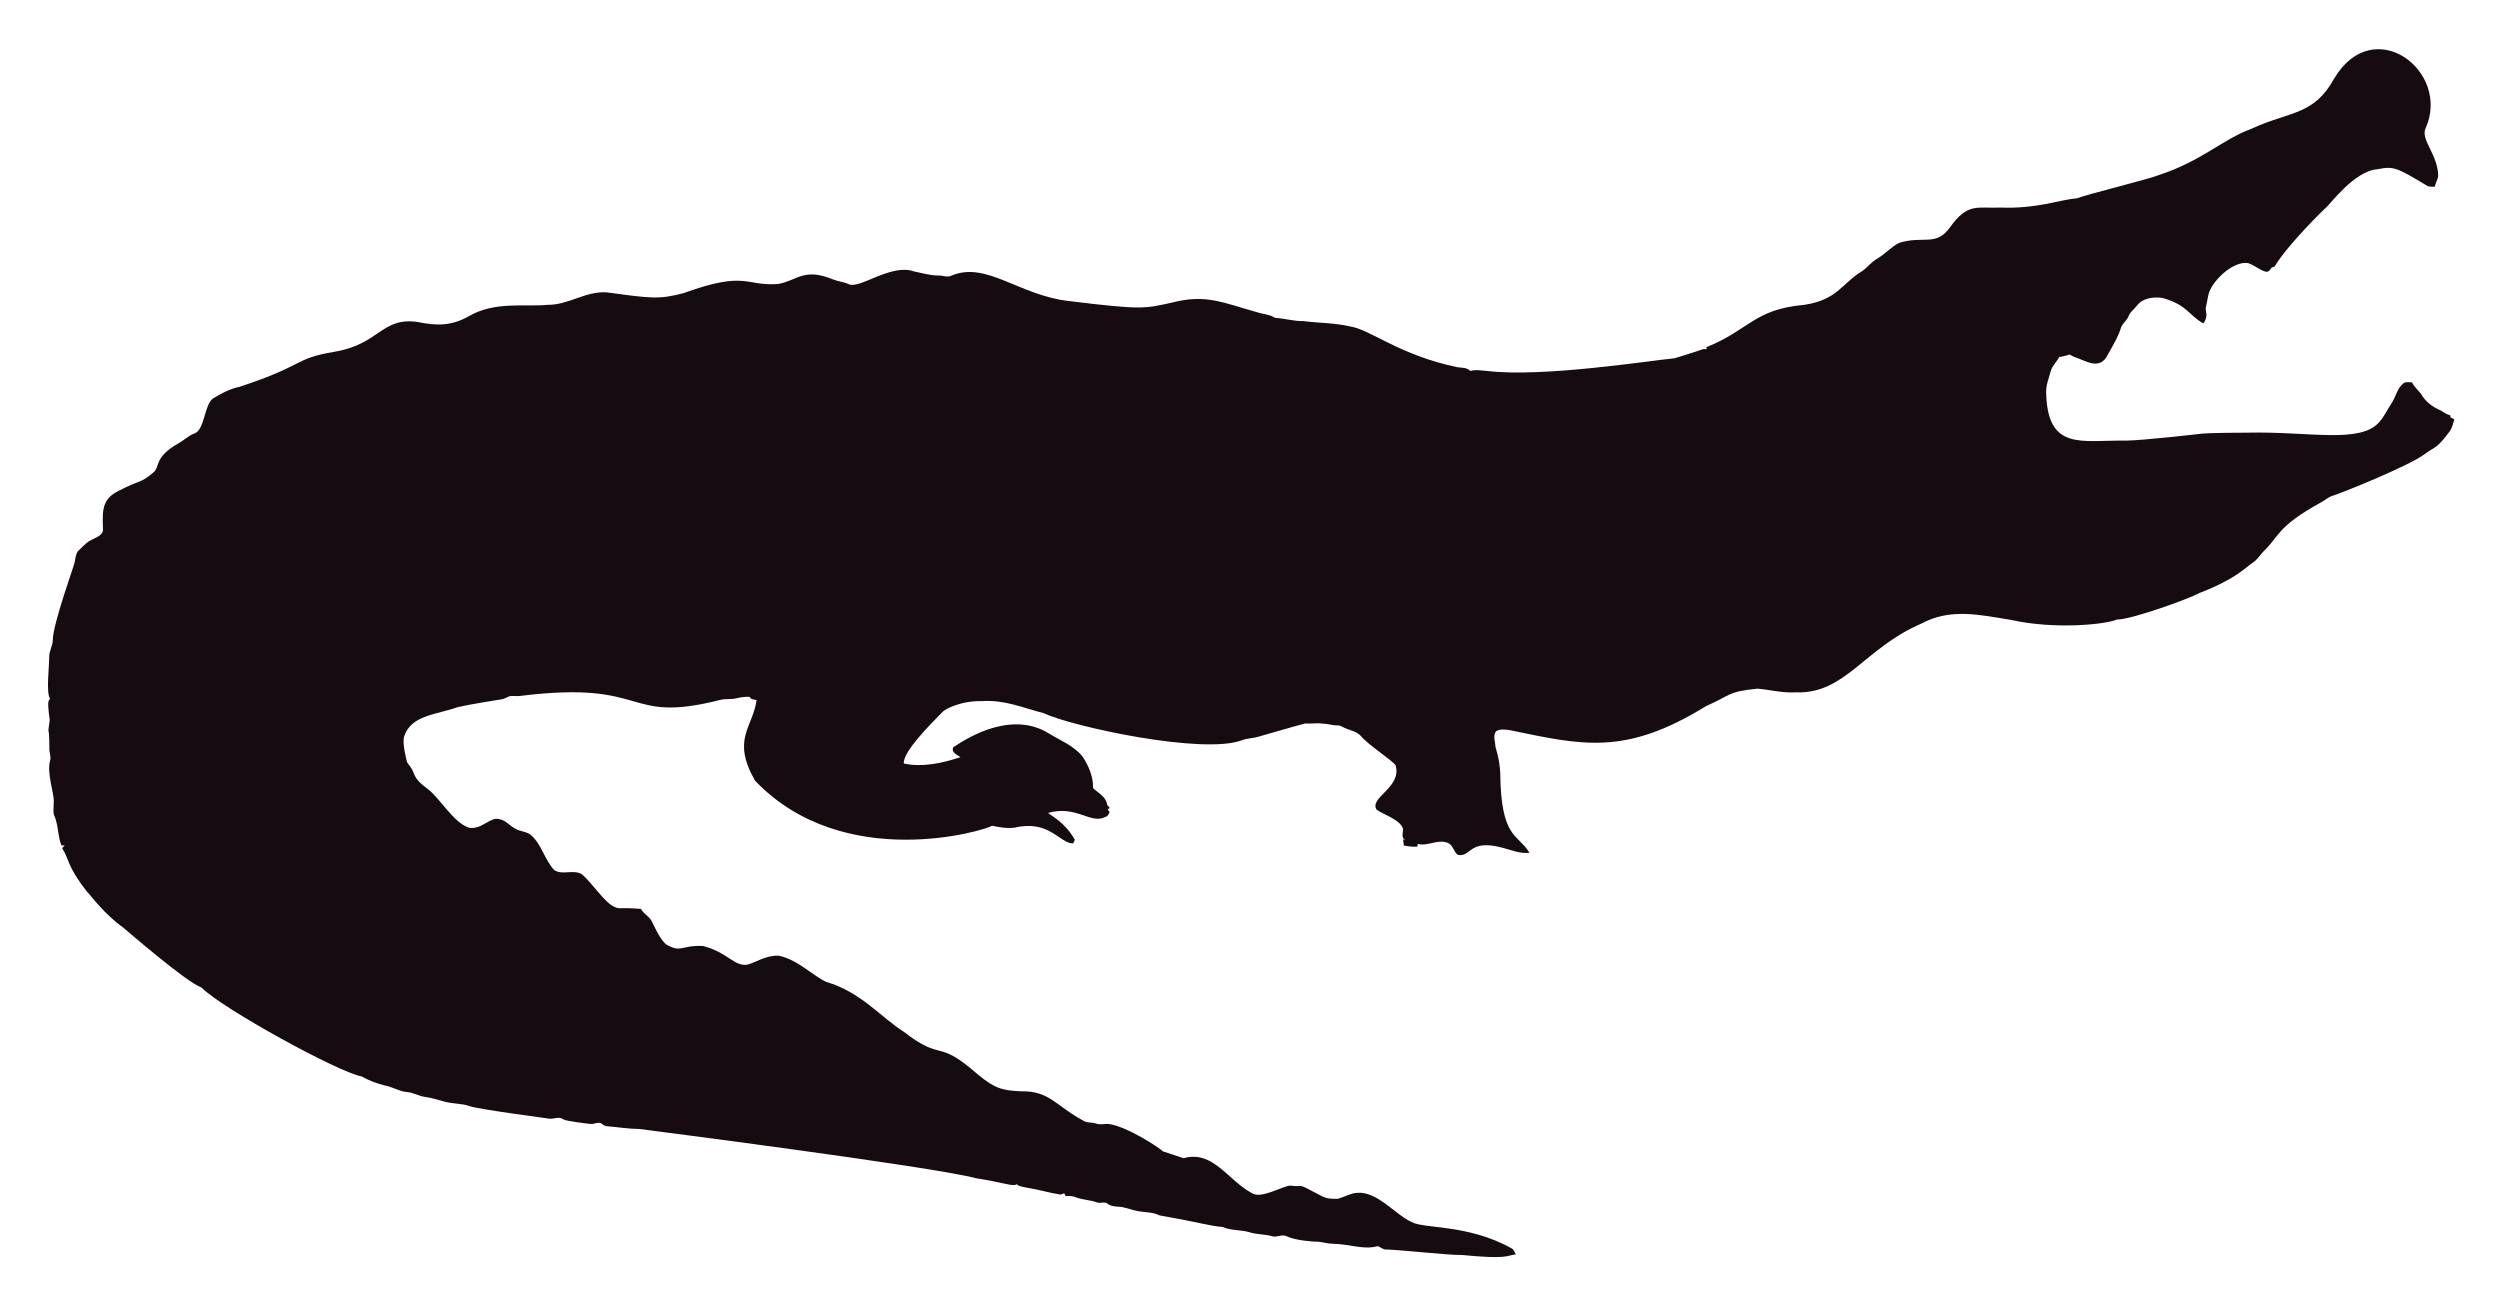
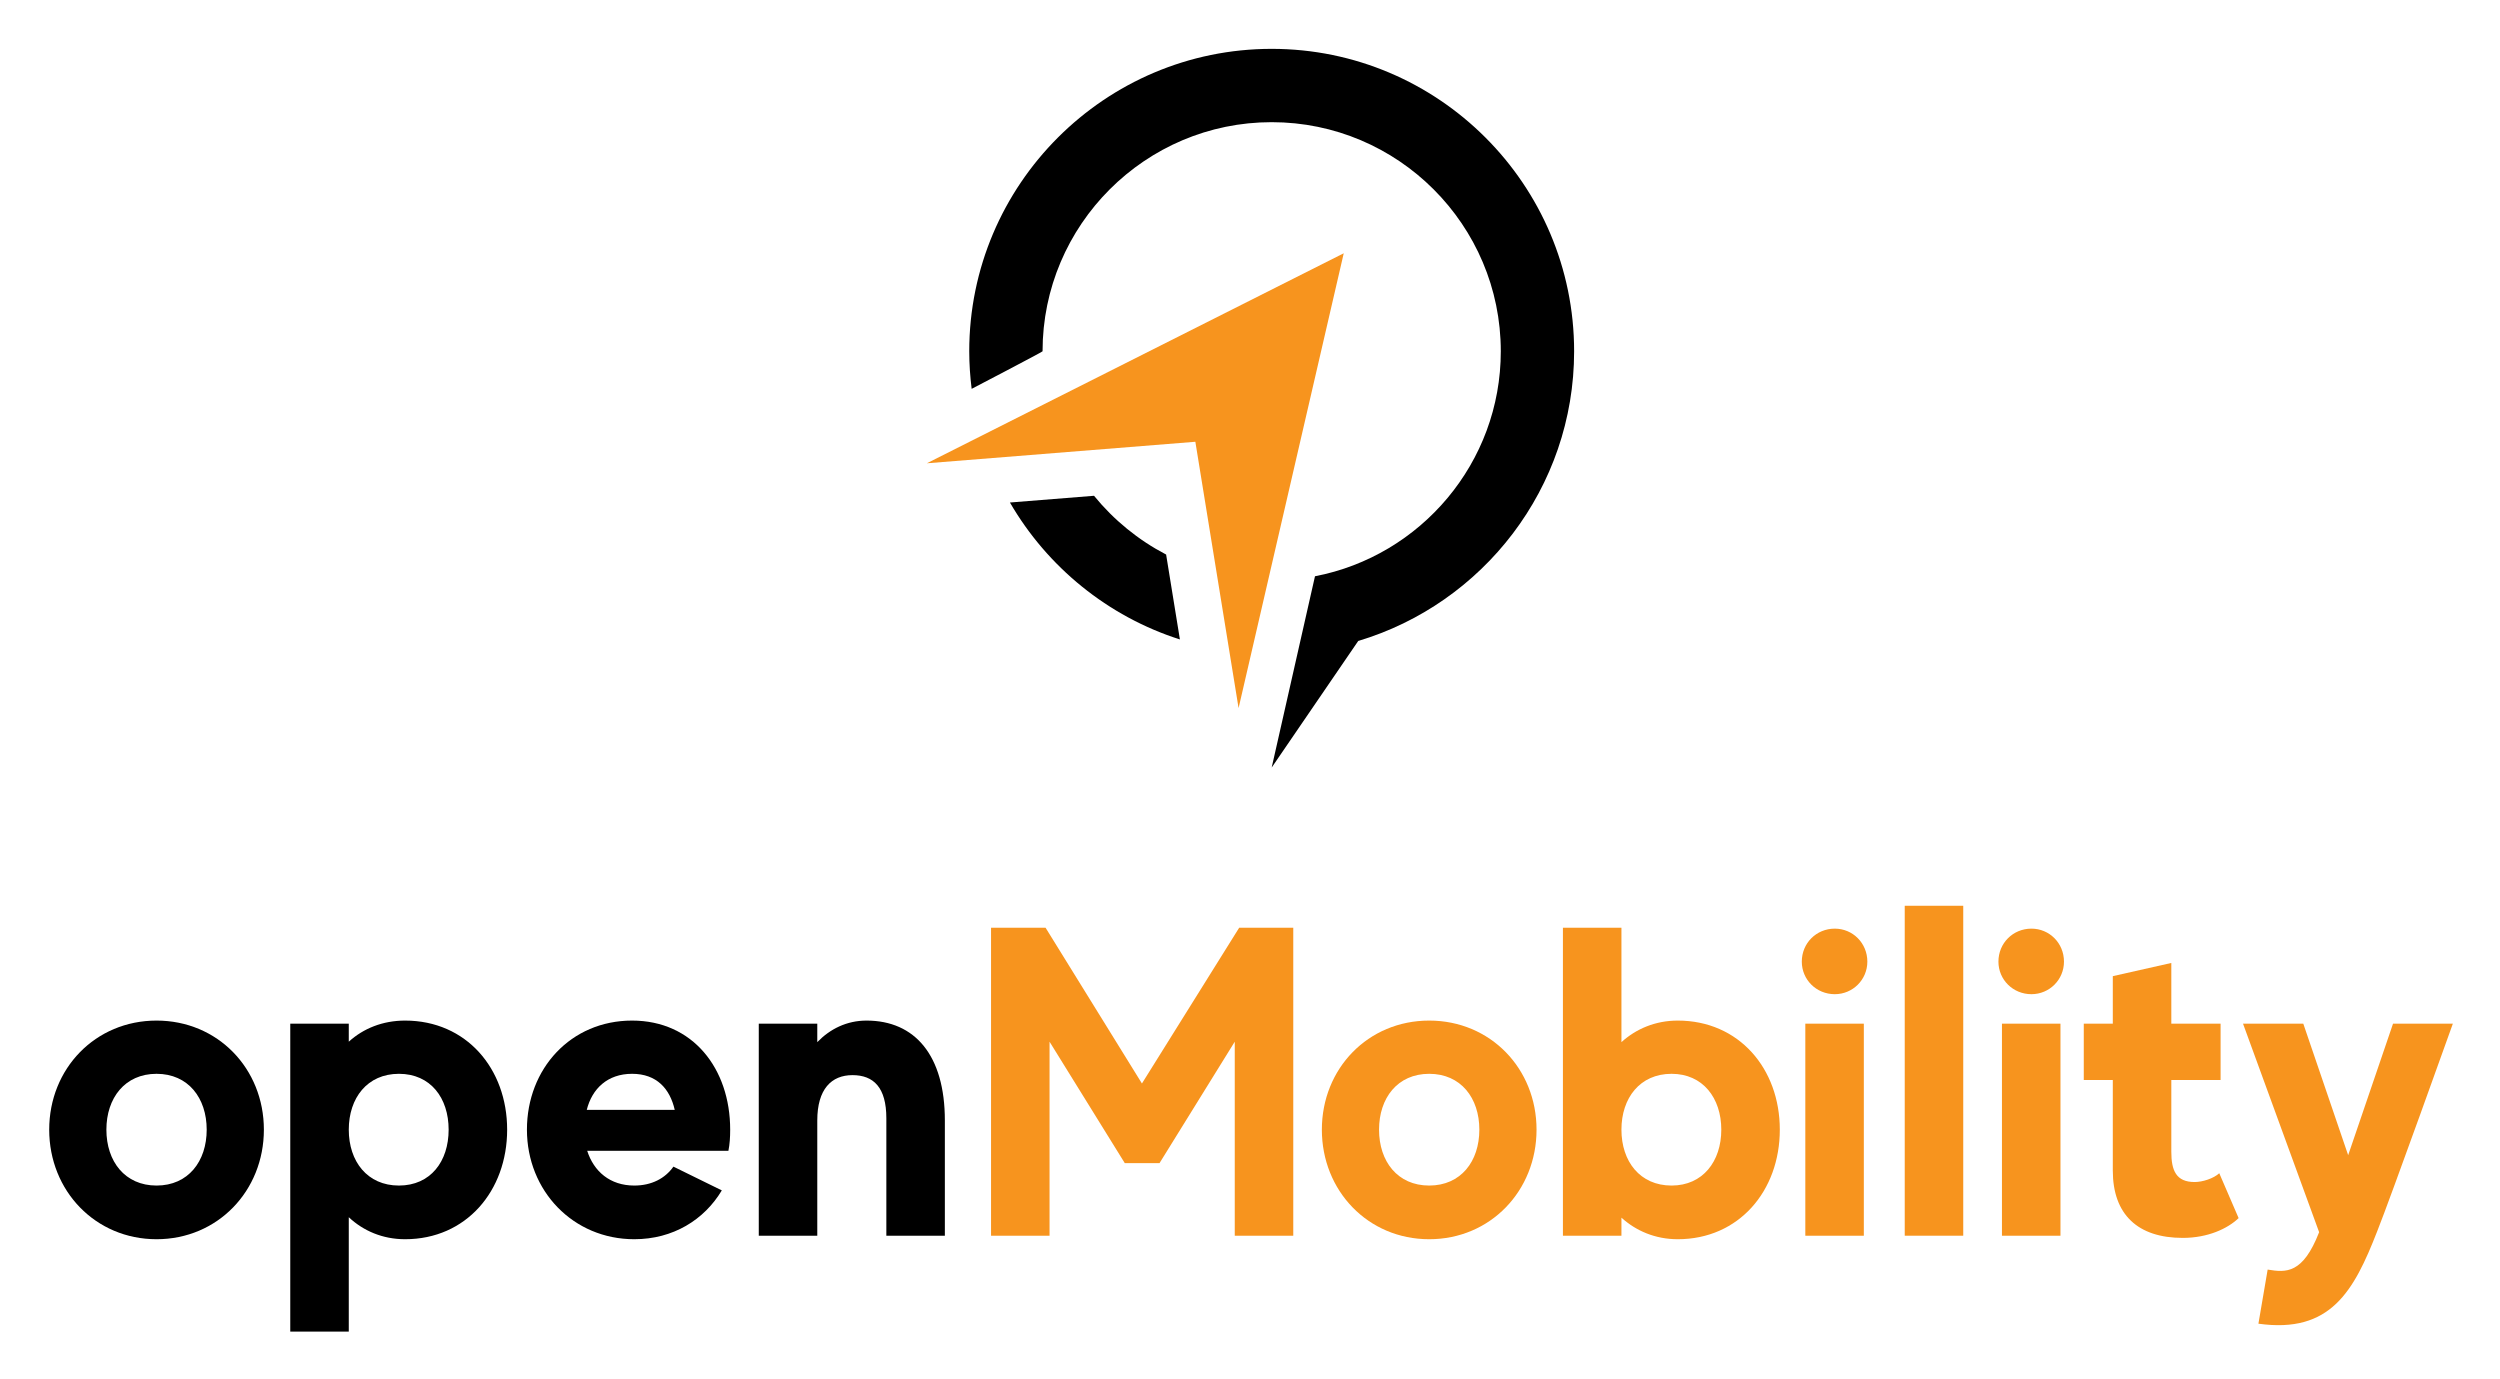
- <svg xmlns="http://www.w3.org/2000/svg" role="img" viewBox="-18.65 -23.65 2659.80 1387.30">
-   <path fill="#160B10" d="M2562.057 112.664c-5.93 12.226 13.089 27.649 13.408 51.328-.967 3.791-2.837 7.289-3.816 11.093-2.417-.267-4.923.089-7.226-.636-33.512-20.05-36.245-21.483-53.631-18.038-24.88 1.775-51.012 38.147-54.547 40.579-1 .685-40.963 39.485-54.967 62.993-1.056.331-2.086.661-3.078 1.005-1.45 2.188-3.295 5.317-6.386 4.363-6.755-1.794-12.047-7.022-18.687-9.083-14.172-2.325-33.569 14.577-40.185 28.126-2.76 5.432-2.862 11.614-4.401 17.415-2.078 5.918 3.558 9.203-2.964 18.611-15.758-8.651-16.89-19.671-43.645-27.108-9.541-1.323-21.002.025-27.146 8.345-2.9 3.956-7.454 6.64-8.994 11.487-1.705 4.223-5.788 6.857-7.569 10.978-3.219 10.775-9.274 20.417-14.705 30.186-7.484 15.043-21.458 7.113-29.639 3.893-3.549-1.501-7.378-2.404-10.482-4.745-3.613 1.31-7.378 2.124-11.131 2.799-2.9 5.19-7.62 9.362-9.184 15.252-1.972 7.442-5.139 14.807-4.771 22.656 1.426 62.435 37.744 50.23 84.657 50.985 18.427-.238 76.659-6.917 77.661-7.06 10.315-1.512 51.103-1.387 52.104-1.425 64.718-1.507 119.253 12.017 139.725-10.991 5.622-6.144 8.955-13.878 13.598-20.735 4.617-7.073 5.915-16.893 13.662-21.562 2.519-.687 5.19-.305 7.81-.242 2.481 5.406 7.582 8.854 10.609 13.891 4.503 7.467 12.047 12.632 19.921 16.041 3.269 1.794 6.144 4.389 9.999 4.936.166.852.369 1.705.598 2.57 1.259.611 2.519 1.208 3.854 1.819-1.196 4.325-2.073 8.854-4.681 12.606-14.981 20.134-15.737 16.079-26.561 24.297-16.513 12.73-90.704 42.38-97.937 44.421-4.63 1.259-8.078 4.719-12.199 6.907-47.689 26.034-44.914 36.755-61.276 51.99-3.969 4.096-6.856 9.273-11.754 12.403-6.886 4.248-16.845 16.908-56.76 32.26-10.994 6.222-73.381 28.559-87.544 28.177-12.182 5.289-66.295 10.873-113.113.394-34.047-5.52-64.247-12.539-95.05 3.905-61.045 26.219-81.054 75.205-133.67 73.195-13.739.903-27.159-2.684-40.745-3.943-32.756 3.396-26.951 6.432-54.687 18.547-86.536 53.421-132.198 41.426-208.888 25.607-4.859-.636-10.304-1.616-14.68 1.259-3.511 4.999-.687 11.232-.509 16.804 2.76 8.879 4.605 18.076 5.037 27.388.678 70.703 18.876 64.615 31.064 85.038-10.38 1.31-20.137-3.346-30.008-5.724-35.054-8.942-31.959 10.974-46.367 7.887-4.376-3.651-5.076-10.864-10.94-12.886-10.482-3.893-20.875 4.033-31.37 1.285-.165.725-.483 2.163-.649 2.875-4.834.432-9.592-.331-14.311-1.196-.153-2.201-.407-4.401-.751-6.551.7.127 2.112.382 2.824.509-5.368-1.387-2.926-7.48-2.862-11.411-2.581-10.171-21.93-15.743-28.266-20.735-7.896-13.101 27.192-23.356 20.29-47.143-4.808-6.385-29.888-22.164-37.17-31.395-4.783-5.063-12.047-5.813-18.013-8.815-1.972-.827-3.791-2.315-6.017-2.239-5.597.191-10.965-1.781-16.537-1.908-6.208-.878-12.441.318-18.661-.076-6.376 1.51-49.471 13.993-49.471 13.993-5.775 1.781-11.97 1.603-17.631 3.791-41.153 15.671-180.401-14.399-211.051-28.838-22.477-5.819-41.27-14.396-65.945-12.772-23.033-.496-39.521 9.215-41.101 11.08-14.156 14.382-42.805 43.009-41.597 55.297 9.881 2.049 27.067 4.244 60.297-6.755-3.6-2.633-10.164-4.859-7.683-10.52 30.91-20.96 69.478-34.528 101.385-14.896 12.454 7.683 26.879 13.128 36.241 24.907 6.449 9.897 11.461 21.384 11.08 33.43 5.483 5.19 14.184 9.464 14.96 17.771.954 1.132 1.883 2.239 2.9 3.371-.56.344-1.679 1.03-2.251 1.361.674 1.081 1.336 2.15 2.022 3.244-1.157 2.112-2.252 4.643-4.923 5.037-15.167 7.923-30.412-12.885-60.589-4.414 4.515 3.914 17.957 10.035 28.495 28.596-.623 1.285-1.221 2.582-1.781 3.893-14.581-.066-25.26-25.439-62.103-16.83-8.065 1.081-16.27-.28-24.119-2.048-5.689 4.616-157.704 51.097-252.241-47.919-25.462-44.516-2.105-56.742 1.616-85.776-2.646-.598-6.259-.445-7.429-3.447-4.834-.216-9.63.547-14.311 1.666-5.343 1.336-10.927.254-16.283 1.527-104.921 26.598-73.475-21.586-213.976-4.058-3.638.483-7.327-.471-10.927.267-2.722 1.043-5.203 2.786-8.129 3.244-1.005.139-35.568 5.632-46.749 8.332-23.248 8.245-49.669 8.494-57.027 31.013-2.544 7.127 2.495 25.23 2.659 26.23.509 2.748 2.964 4.529 4.274 6.907 5.125 7.002 1.576 10.814 17.186 22.287 13.483 9.569 27.903 36.42 44.764 41.877 13.652 2.389 22.508-11.842 32.107-9.146 7.022 1.107 11.334 7.276 17.415 10.317 5.356 3.193 12.365 2.633 17.033 7.162 11.029 10.189 14.018 26.078 24.284 36.878 8.765 5.47 19.972-.979 28.965 4.071 11.309 9.233 25.045 31.634 35.809 35.287 4.836 2.294 4.589-.02 27.477 1.832 2.226 4.796 7.327 7.085 10.253 11.347 2.611 3.387 8.633 20.294 16.715 26.574 16.075 9.185 15.426.491 38.875 1.488 26.056 6.667 32.977 21.713 46.774 19.997 8.688-1.942 19.833-10.206 33.646-9.68 20.419 4.043 37.013 21.857 50.896 27.986 36.199 10.4 58.502 37.92 82.062 52.817 43.011 33.213 34.403 6.396 79.034 45.566 18.208 15.125 26.246 17.04 45.986 17.936 30.318-.751 37.93 16.193 65.525 30.81 4.134 3.155 9.541 1.844 14.196 3.498 4.147 1.463 8.51.394 12.772.369 18.974 1.87 55.059 25.539 58.465 29.232 7.353 2.353 14.667 4.91 22.02 7.276 31.527-8.837 46.862 23.524 72.916 37.323 9.817 6.052 31.604-7.299 40.338-8.179 17.829 2.357 3.781-4.531 33.392 11.016 5.241 3.066 11.589 3.218 17.504 3.028 6.869-1.921 13.204-5.852 20.48-6.348 21.245-1.942 41.314 23.767 57.816 30.975 12.756 7.578 60.29 2.089 106.638 28.189 2.366 1.298 3.155 4.007 4.3 6.284-10.435 1.423-8.676 5.392-56.964.7-16.115.199-61.486-5.252-82.52-5.953-2.824-.572-4.91-3.04-7.772-3.397-15.269 4.072-27.792-2.198-48.492-2.671-5.546-.102-10.825-2.201-16.359-2.162-2.762-.015-21.848-1.008-32.323-6.004-4.758-1.972-9.668 1.654-14.476.293-7.747-2.315-16.003-1.781-23.737-4.121-9.541-3.104-20.277-1.692-29.41-5.865-12.12-.691-23.98-4.714-66.899-12.25-6.984-3.625-14.985-3.091-22.516-4.49-7.416-1.145-14.324-4.643-21.892-4.821-3.727-.204-7.632-.649-10.698-2.939-3.206-2.951-7.645-.127-11.334-1.539-7.531-2.798-15.774-2.646-23.203-5.712-3.282-1.298-6.844-1.17-10.278-1.081-.394-.763-1.183-2.264-1.577-3.015-1.285.636-2.608 1.119-3.982 1.45-12.263-1.87-24.131-5.674-36.394-7.467-3.46-.903-7.404-1.005-10.113-3.6-3.831 2.97-12.398-1.54-43.747-6.411-46.335-12.483-357.594-52.295-357.594-52.295-11.716-.14-23.317-2.023-34.982-3.015-2.442-.127-4.211-1.844-6.068-3.18-3.753-1.387-7.467 1.336-11.271.789-2.02-.195-26.027-2.946-28.838-4.923-4.592-3.587-10.278.216-15.367-.738-2.203-.387-74.203-9.818-84.135-13.242-8.243-2.989-17.224-2.379-25.658-4.529-7.162-1.895-14.209-4.274-21.574-5.254-6.92-.878-13.001-4.923-20.035-5.266-8.319-.878-15.443-5.826-23.648-7.073-8.256-2.252-16.448-5.037-23.775-9.49-23.552-3.584-149.518-72.739-170.649-94.63-16.013-5.37-81.914-62.745-82.914-63.439-21.039-15.096-34.147-33.758-38.964-38.595-21.778-27.726-18.854-34.892-26.396-46.215.916-1.018 1.832-2.01 2.748-3.015-1.145.038-2.29.076-3.435.14-3.651-8.676-3.18-18.28-6.042-27.172-2.062-7.913-2.975-1.701-2.175-19.526.634-7.664-7.675-30.697-3.931-43.518 1.348-4.16-.814-8.281-.751-12.454.068-28.882-2.418-11.02.394-30.657-3.041-22.85-1.09-20.042.305-22.719-4.294-7.378-.844-32.606-.89-44.586-.025-6.246 3.714-11.741 3.867-17.962 0-16.859 22.775-79.378 23.076-82.113 1.056-4.198 1.043-9.032 3.778-12.568 4.338-3.74 7.874-8.485 13.052-11.169 4.745-2.913 11.411-4.172 13.471-10.088.043-16.362-3.503-32.575 15.532-42.157 25.219-13.344 23.115-7.424 38.34-20.379 6.931-5.754.059-15.764 26.434-30.772 5.915-3.129 10.622-8.281 17.046-10.507 11.015-3.661 10.497-31.892 20.099-37.437 8.612-5.33 17.796-10.113 27.795-12.148 71.433-23.584 56.818-29.805 100.939-37.31 48.019-7.907 49.805-36.895 88.244-31.777 19.858 4.163 35.994 4.605 54.61-5.953 27.665-16.35 60.97-9.859 83.919-12.212 22.172.42 41.279-15.29 63.693-13.191 46.138 6.272 54.878 7.691 80.993.738 67.442-24.31 65.094-7.128 100.634-9.706 20.946-3.875 27.233-17.596 58.388-4.91 5.368 2.188 11.283 2.595 16.575 5.025 11.553 5.818 45.215-22.204 69.43-13.535 8.676 1.717 17.262 4.401 26.205 4.401 4.49-.216 9.083 2.252 13.446.293 37.015-16.156 72.304 20.872 125.096 26.815 80.305 9.923 81.3 7.845 110.289 1.603 36.266-9.336 54.189.413 92.111 10.902 5.775 1.717 12.11 1.984 17.237 5.47 10.075.458 19.844 3.638 29.983 3.396 16.588 2.163 33.506 1.819 49.853 5.686 21.982 3.418 52.115 30.498 114.347 43.441 4.681.572 9.999.28 13.586 3.956 5.864-1.844 12.047-.267 18.038-.025 59.148 7.176 174.934-11.359 199.106-13.471 9.82-3.218 19.819-5.966 29.576-9.452 1.488-.674 3.155-.356 4.758-.229-.115-.522-.356-1.577-.483-2.099 45.944-18.548 50.589-40.213 103.827-45.057 35.891-5.17 40.645-23.282 61.836-35.809 5.712-3.969 9.897-9.808 16.028-13.281 8.408-4.872 14.82-12.555 23.559-16.931 25.605-7.944 38.867 4.305 53.847-16.257 19.089-26.933 29.276-20.168 53.605-21.256 38.819 1.522 63.061-8.345 81.948-9.935 11.484-4.495 77.877-20.69 87.061-24.742 45.297-14.857 67.746-37.884 97.505-48.848 42.187-19.404 67.008-14.225 88.74-53.694 41.891-70.568 124.443-7.946 97.366 52.7z" />
+ <svg xmlns="http://www.w3.org/2000/svg" role="img" viewBox="19.94 -6.06 1199.12 661.12">
+   <defs>
+     <clipPath id="a" clipPathUnits="userSpaceOnUse">
+       <path d="M0 1000h1000V0H0v1000z" />
+     </clipPath>
+   </defs>
+   <g transform="matrix(1.25 0 0 -1.25 0 650) translate(-39.73 -178.56)">
+     <path fill="#f7941e" fill-opacity="1" fill-rule="nonzero" stroke="none" d="M411.327 525.639l103.035 8.255 16.585-102.195 40.353 174.522L411.327 525.639z" />
+     <g clip-path="url(#a)" transform="translate(-130.624 -227.795) scale(1.3327)">
+       <path fill="#000" fill-opacity="1" fill-rule="nonzero" stroke="none" d="M454.793 555.986l-24.213-1.938c10.762-18.554 28.161-32.795 48.94-39.427l-3.967 24.444c-8.025 4.185-15.088 9.963-20.76 16.921" />
+       <path fill="#000" fill-opacity="1" fill-rule="nonzero" stroke="none" d="M593.026 597.588c0 48.016-39.065 87.08-87.08 87.08-48.017 0-87.081-39.064-87.081-87.08 0-3.665.255-7.267.695-10.813 0 0 20.415 10.637 20.415 10.813 0 36.376 29.594 65.969 65.971 65.969 36.376 0 65.968-29.593 65.968-65.969 0-32.115-23.069-58.925-53.501-64.775l-12.467-55.071 24.903 36.42-.011.018c35.917 10.733 62.188 44.046 62.188 83.408" />
+       <path fill="#000" fill-opacity="1" fill-rule="nonzero" stroke="none" d="M199.309 373.469c0 9.121-5.32 16.088-14.44 16.088s-14.44-6.967-14.44-16.088c0-9.119 5.32-16.086 14.44-16.086s14.44 6.967 14.44 16.086m16.466 0c0-17.605-13.3-31.539-30.906-31.539-17.606 0-30.906 13.934-30.906 31.539 0 17.607 13.3 31.414 30.906 31.414 17.606 0 30.906-13.807 30.906-31.414" />
+       <path fill="#000" fill-opacity="1" fill-rule="nonzero" stroke="none" d="M268.97 373.469c0 9.121-5.192 16.088-14.313 16.088-9.12 0-14.439-6.967-14.439-16.088 0-9.119 5.319-16.086 14.439-16.086 9.121 0 14.313 6.967 14.313 16.086m16.847 0c0-17.605-11.78-31.539-29.386-31.539-6.46 0-12.033 2.408-16.213 6.334v-32.932h-16.847v88.664h16.847v-5.193c4.18 3.799 9.753 6.08 16.213 6.08 17.606 0 29.386-13.807 29.386-31.414" />
+       <path fill="#000" fill-opacity="1" fill-rule="nonzero" stroke="none" d="M308.74 379.17h25.333c-1.394 6.08-5.193 10.387-12.286 10.387-7.094 0-11.526-4.307-13.047-10.387m.127-11.779c1.9-5.953 6.587-10.008 13.553-10.008 4.94 0 8.867 2.027 11.273 5.447l13.933-6.84c-5.067-8.486-14.06-14.06-25.206-14.06-17.606 0-30.906 13.933-30.906 31.539 0 17.607 12.666 31.414 30.273 31.414 17.479 0 28.246-13.807 28.246-31.414 0-2.153-.127-4.18-.507-6.078h-40.659z" />
+       <path fill="#000" fill-opacity="1" fill-rule="nonzero" stroke="none" d="M411.844 376.129v-33.186h-16.846v33.821c0 8.865-3.674 12.412-9.753 12.412-6.08 0-10.133-4.053-10.133-13.047v-33.186h-16.846v61.053h16.846v-5.32c3.673 3.799 8.486 6.207 14.186 6.207 13.933 0 22.546-10.008 22.546-28.754" />
+       <path fill="#f7941e" fill-opacity="1" fill-rule="nonzero" stroke="none" d="M512.16 431.607v-88.664h-16.847v55.859l-21.659-34.959h-10.006l-21.66 34.959v-55.859h-16.846v88.664h15.706l27.74-44.838 27.992 44.838h15.58z" />
+       <path fill="#f7941e" fill-opacity="1" fill-rule="nonzero" stroke="none" d="M565.738 373.469c0 9.121-5.319 16.088-14.439 16.088-9.121 0-14.44-6.967-14.44-16.088 0-9.119 5.319-16.086 14.44-16.086 9.12 0 14.439 6.967 14.439 16.086m16.467 0c0-17.605-13.3-31.539-30.906-31.539-17.607 0-30.906 13.934-30.906 31.539 0 17.607 13.299 31.414 30.906 31.414 17.606 0 30.906-13.807 30.906-31.414" />
+       <path fill="#f7941e" fill-opacity="1" fill-rule="nonzero" stroke="none" d="M635.401 373.469c0 9.121-5.319 16.088-14.313 16.088-9.12 0-14.439-6.967-14.439-16.088 0-9.119 5.319-16.086 14.439-16.086 8.994 0 14.313 6.967 14.313 16.086m16.847 0c0-17.605-11.781-31.539-29.386-31.539-6.46 0-12.033 2.408-16.213 6.207v-5.193h-16.847v88.664h16.847v-32.932c4.18 3.799 9.753 6.207 16.213 6.207 17.605 0 29.386-13.807 29.386-31.414" />
+       <path fill="#f7941e" fill-opacity="1" fill-rule="nonzero" stroke="none" d="M659.594 403.996h16.846v-61.053h-16.846v61.053zm-1.014 17.859c0 5.321 4.18 9.5 9.5 9.5 5.193 0 9.373-4.179 9.373-9.5 0-5.193-4.18-9.373-9.373-9.373-5.32 0-9.5 4.18-9.5 9.373" />
+       <path fill="#f7941e" fill-opacity="1" fill-rule="nonzero" stroke="none" d="M705.064 342.943h-16.846v94.998h16.846v-94.998z" />
+       <path fill="#f7941e" fill-opacity="1" fill-rule="nonzero" stroke="none" d="M716.209 403.996h16.846v-61.053h-16.846v61.053zm-1.014 17.859c0 5.321 4.18 9.5 9.5 9.5 5.194 0 9.373-4.179 9.373-9.5 0-5.193-4.179-9.373-9.373-9.373-5.32 0-9.5 4.18-9.5 9.373" />
+       <path fill="#f7941e" fill-opacity="1" fill-rule="nonzero" stroke="none" d="M784.352 348.01c-3.167-3.039-8.866-5.699-16.086-5.699-12.92 0-20.14 6.713-20.14 19.379v26.093h-8.359v16.213h8.359v13.68l16.846 3.799v-17.479h14.187v-16.213h-14.187v-20.646c0-5.447 1.394-8.74 6.714-8.74 2.279 0 5.446 1.013 7.093 2.533l5.573-12.92z" />
+       <path fill="#f7941e" fill-opacity="1" fill-rule="nonzero" stroke="none" d="M824.251 344.21c-6.713-17.227-13.426-29.514-34.198-26.6l2.659 15.58c5.32-.886 10.134-1.267 14.82 10.766l-21.913 60.039h17.353l12.92-37.873 12.92 37.873h17.225s-17.985-50.285-21.786-59.785" />
+     </g>
+   </g>
</svg>
